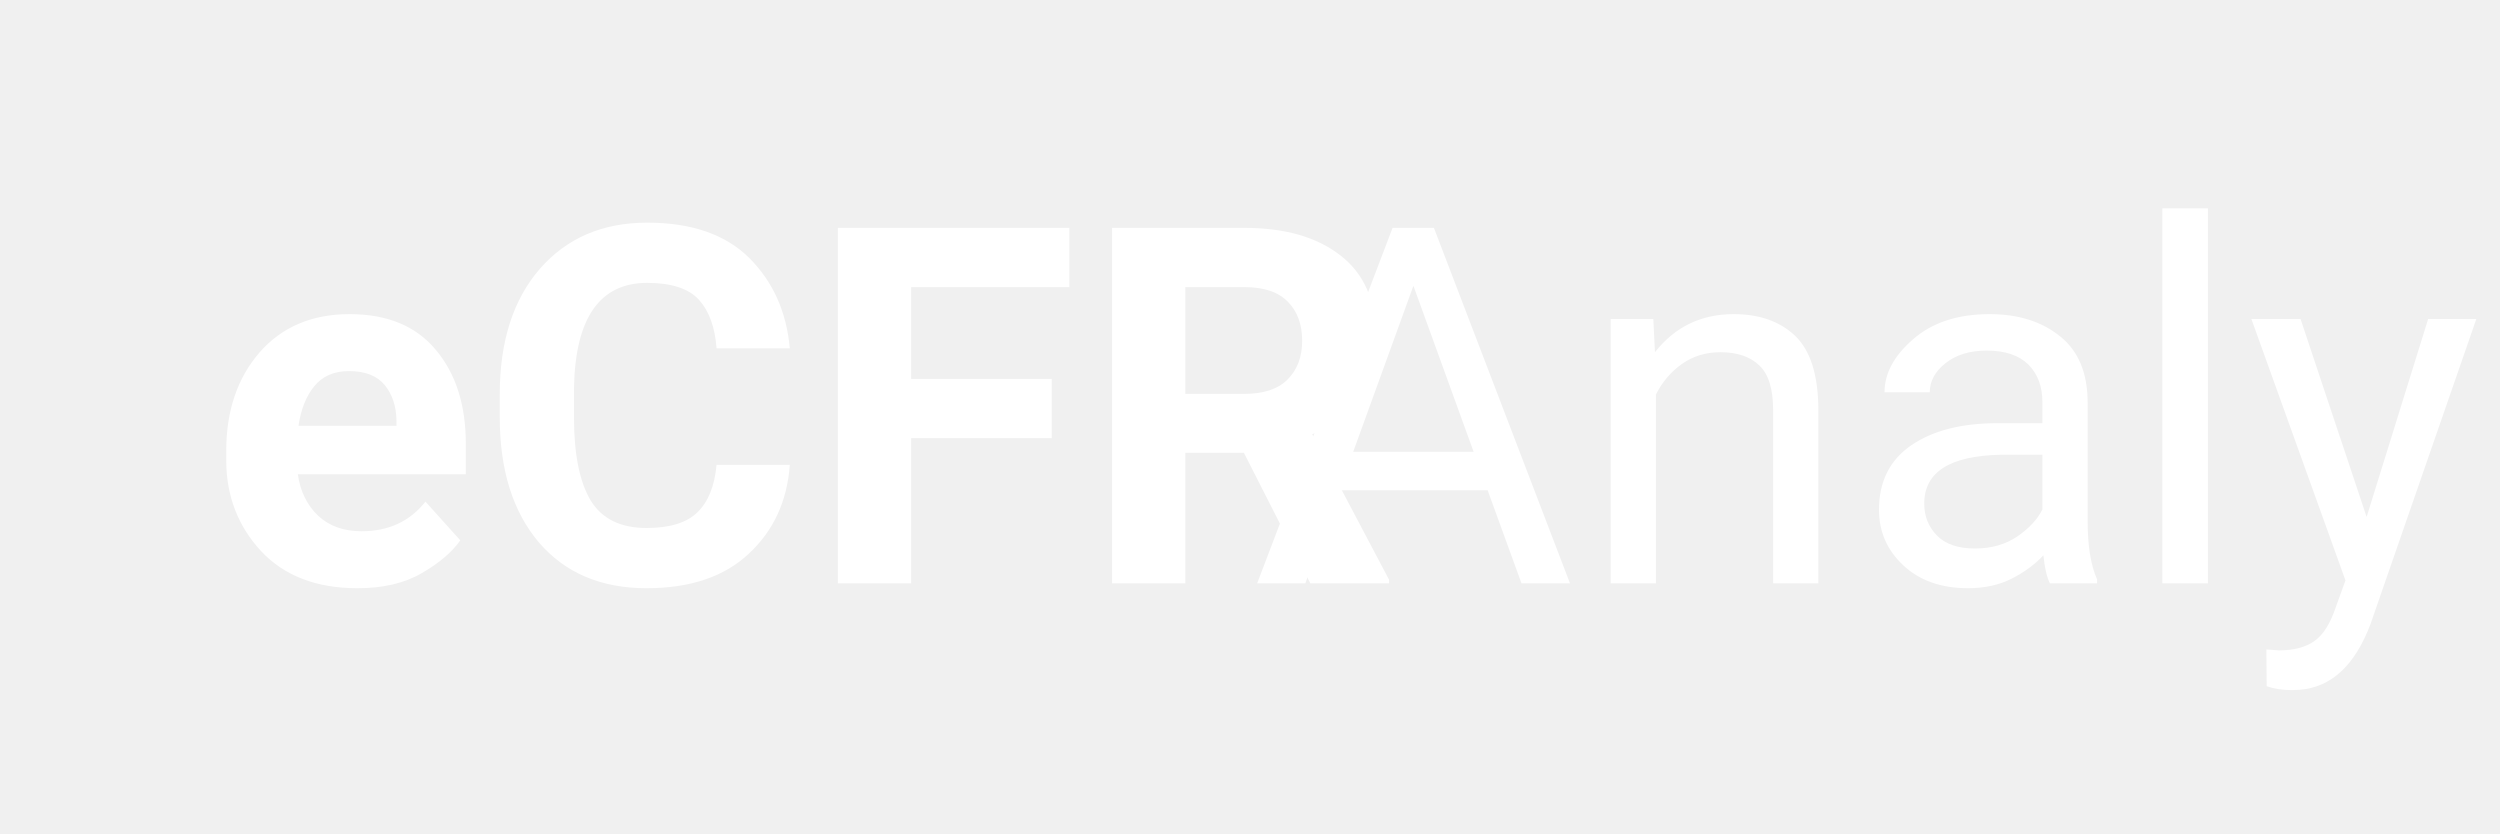
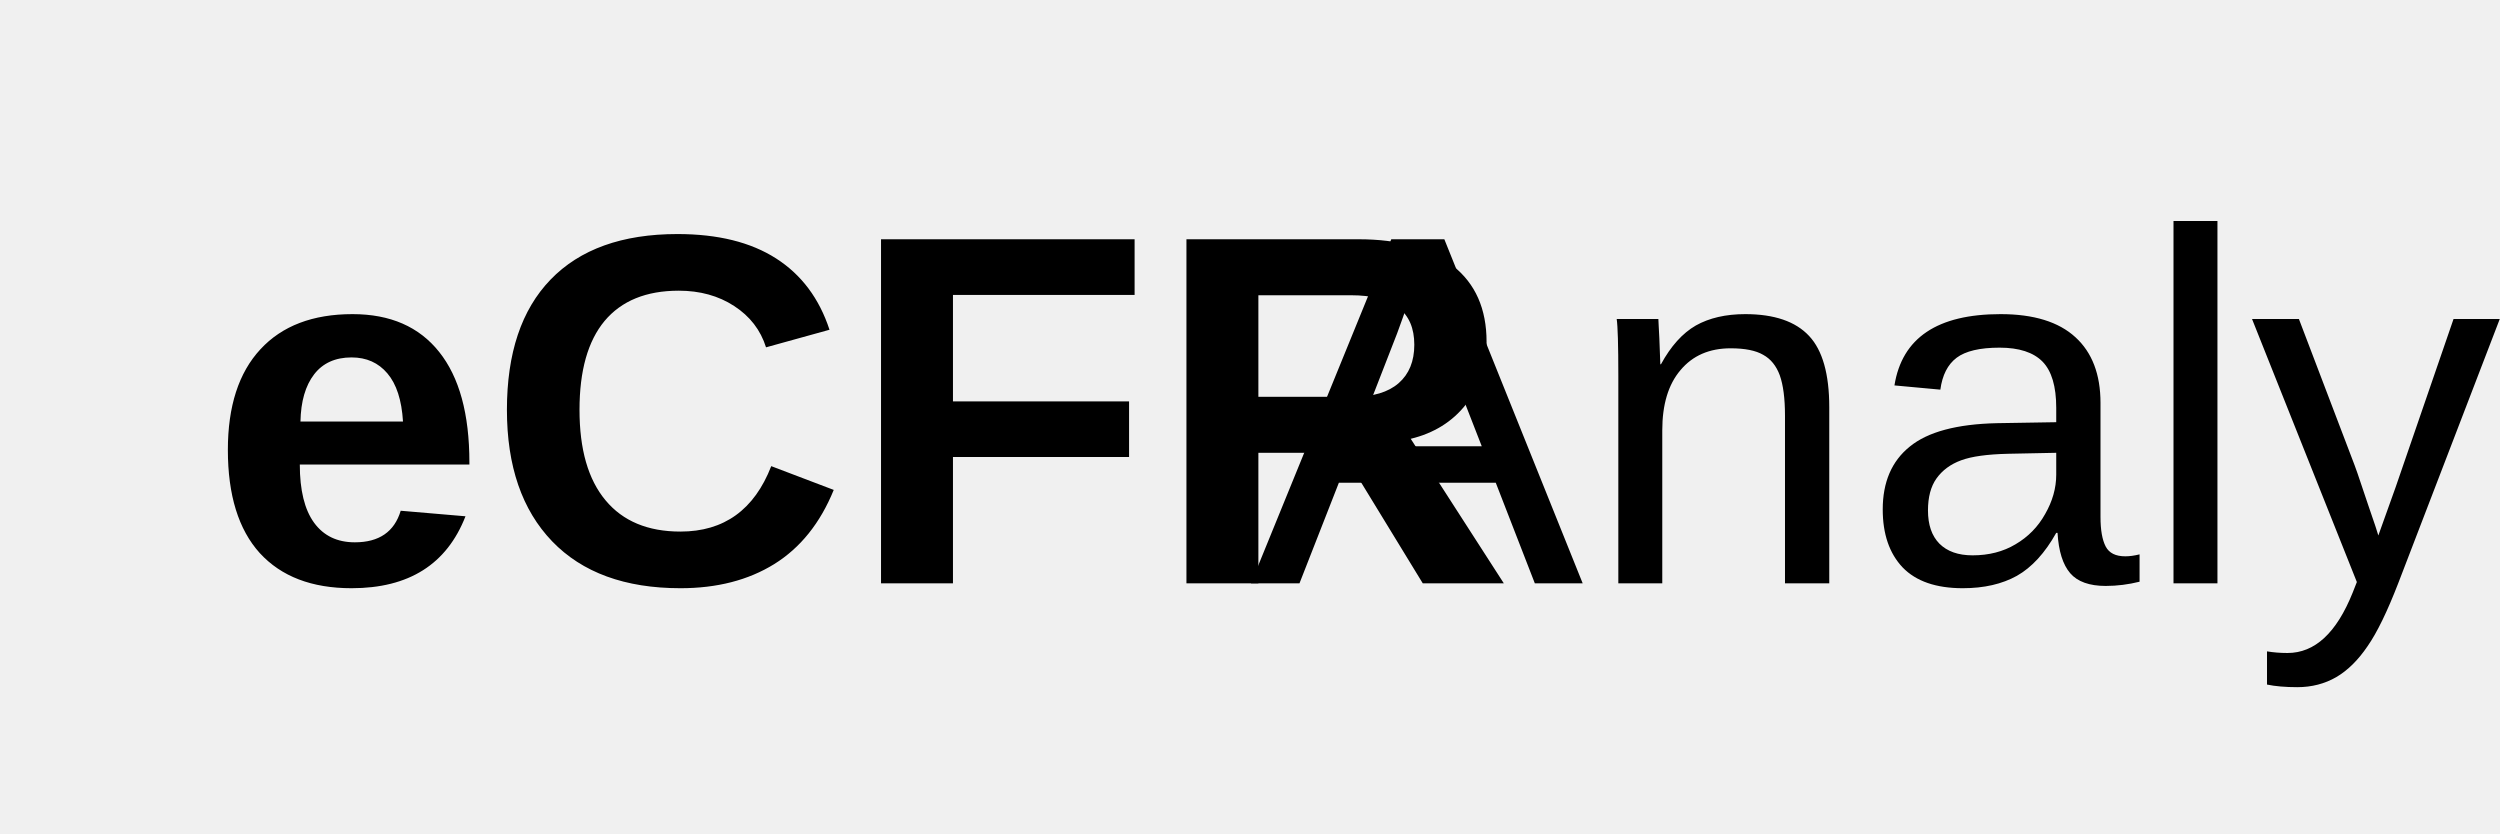
<svg xmlns="http://www.w3.org/2000/svg" width="120" height="40" viewBox="0 0 120 40" fill="none">
-   <text x="10" y="28" font-family="system-ui, -apple-system, BlinkMacSystemFont, 'Segoe UI', Roboto, sans-serif" font-size="24" font-weight="600" fill="white">eCFR</text>
-   <text x="60" y="28" font-family="system-ui, -apple-system, BlinkMacSystemFont, 'Segoe UI', Roboto, sans-serif" font-size="24" font-weight="400" fill="white">Analyzer</text>
+   <text x="10" y="28" font-family="Arial, sans-serif" font-size="24" font-weight="600" fill="currentColor">eCFR</text>
+   <text x="60" y="28" font-family="Arial, sans-serif" font-size="24" font-weight="400" fill="currentColor">Analyzer</text>
</svg>
